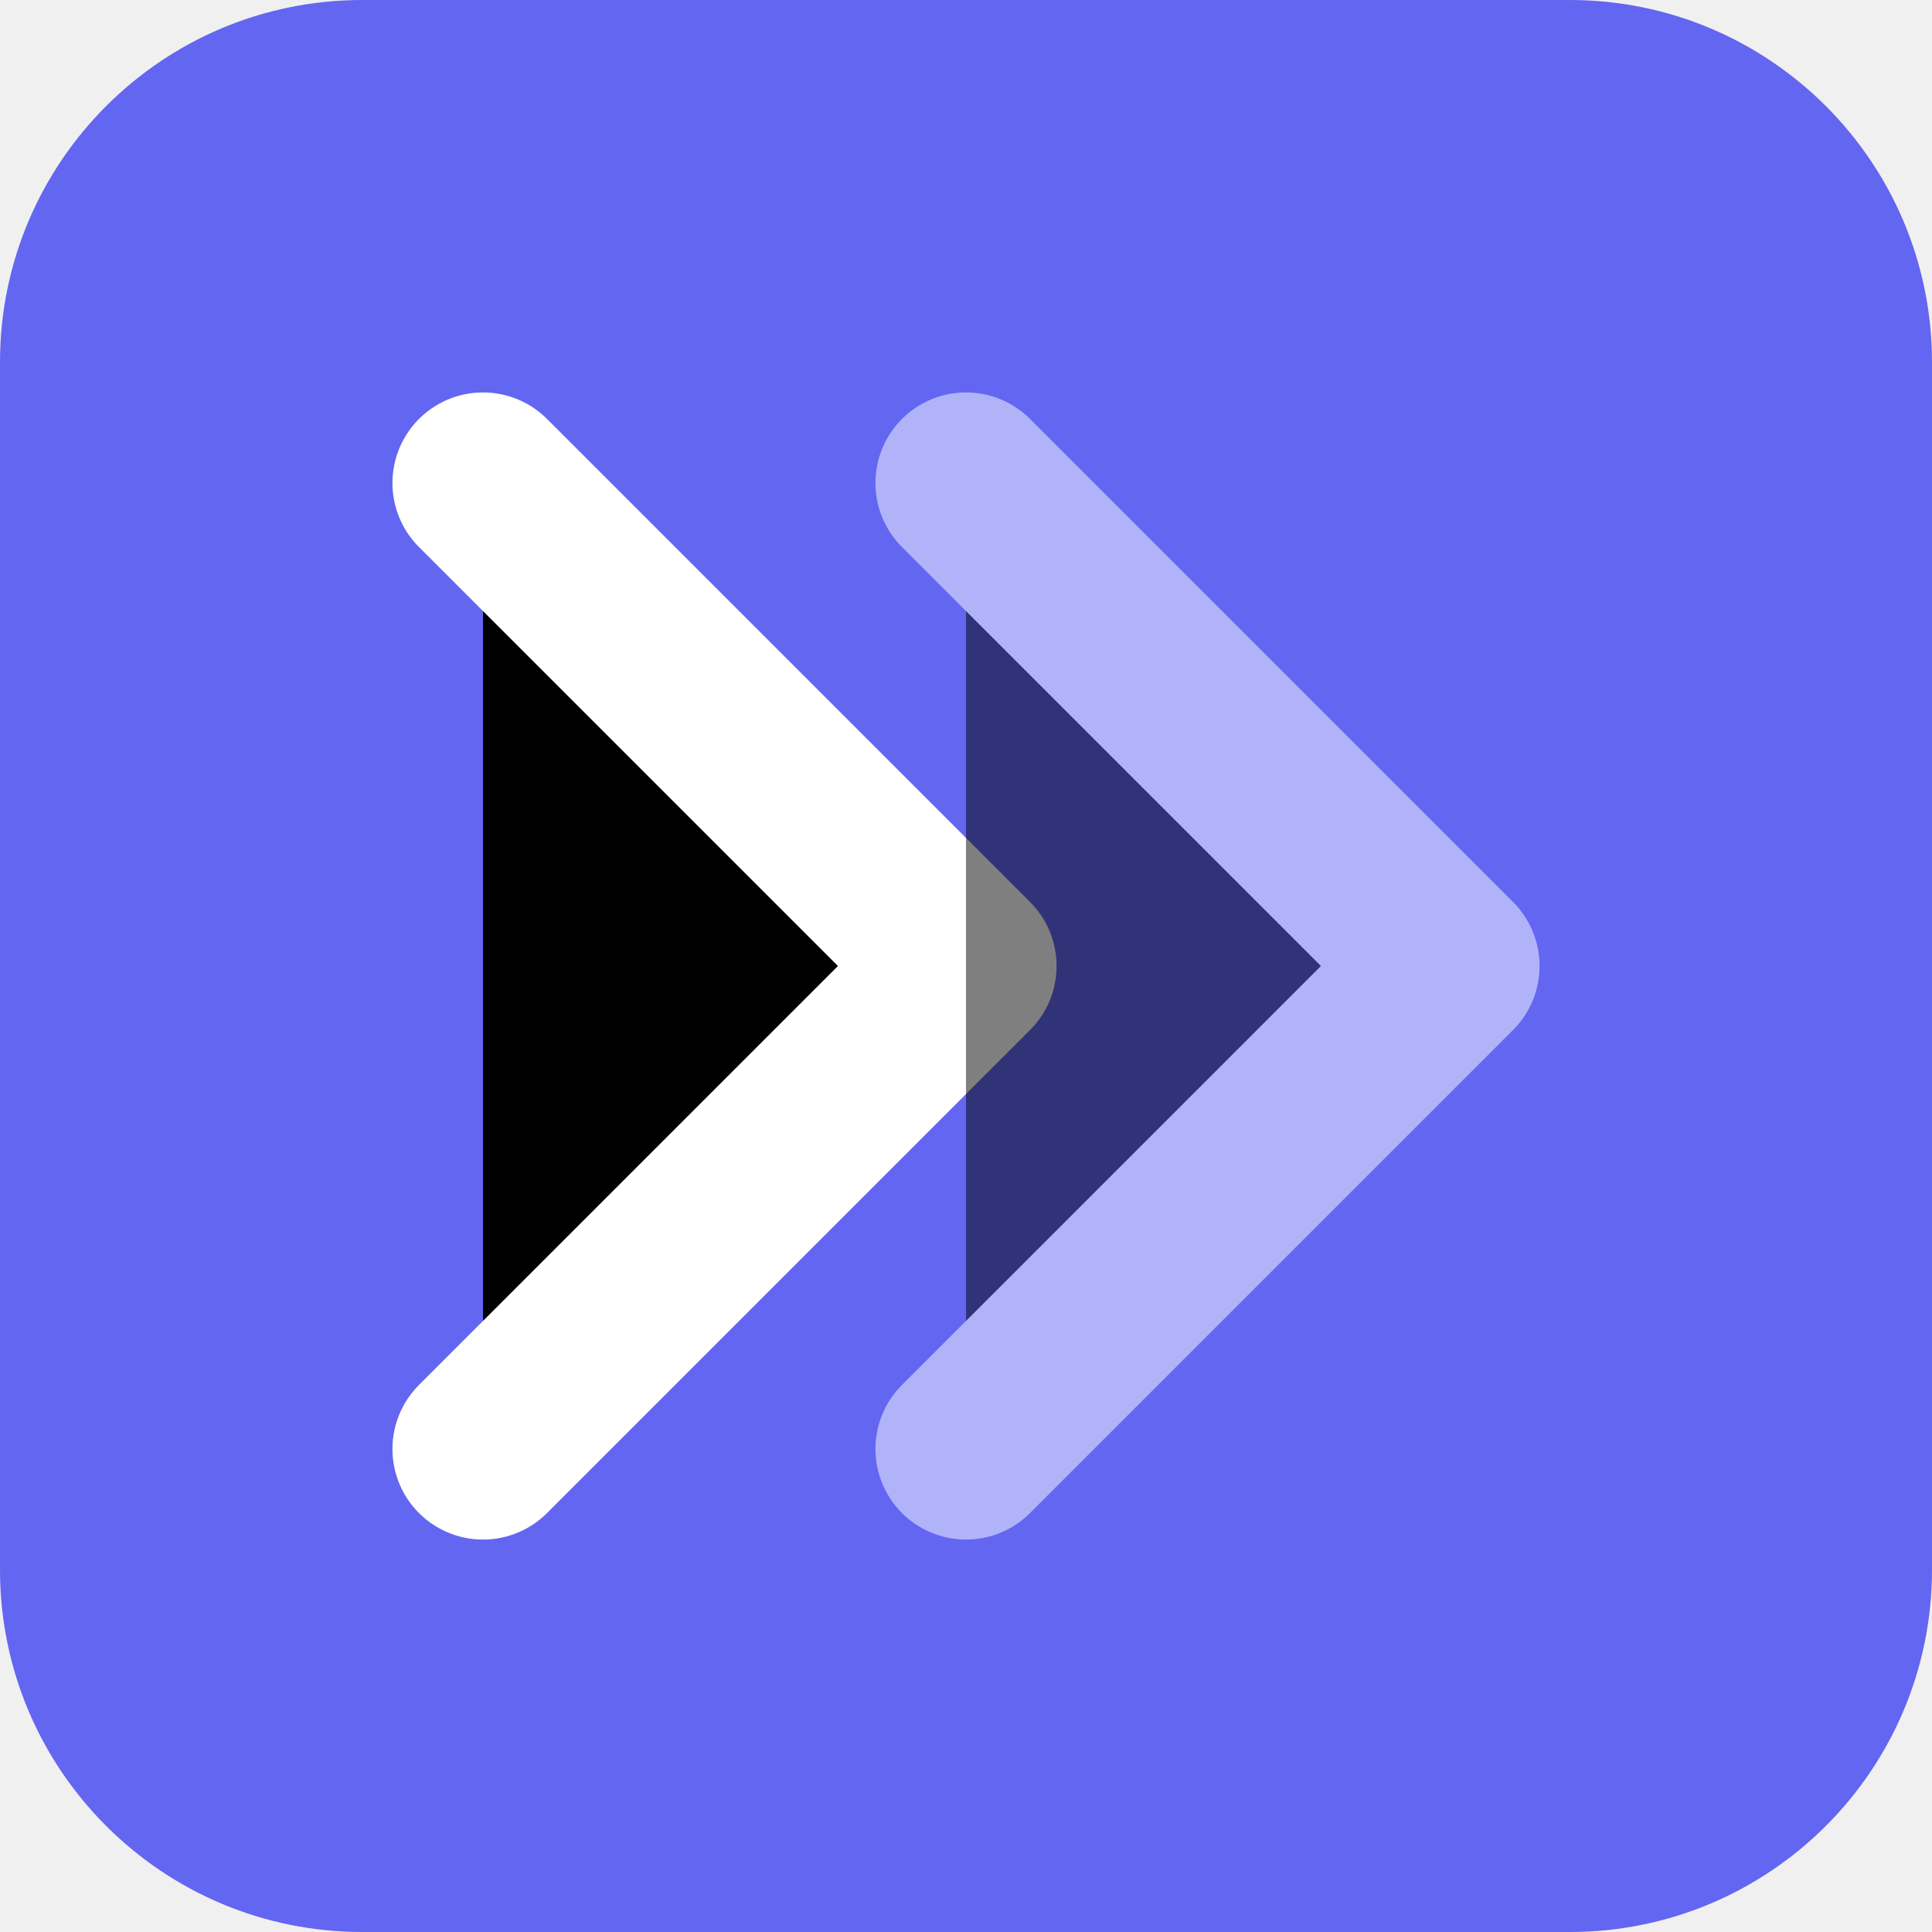
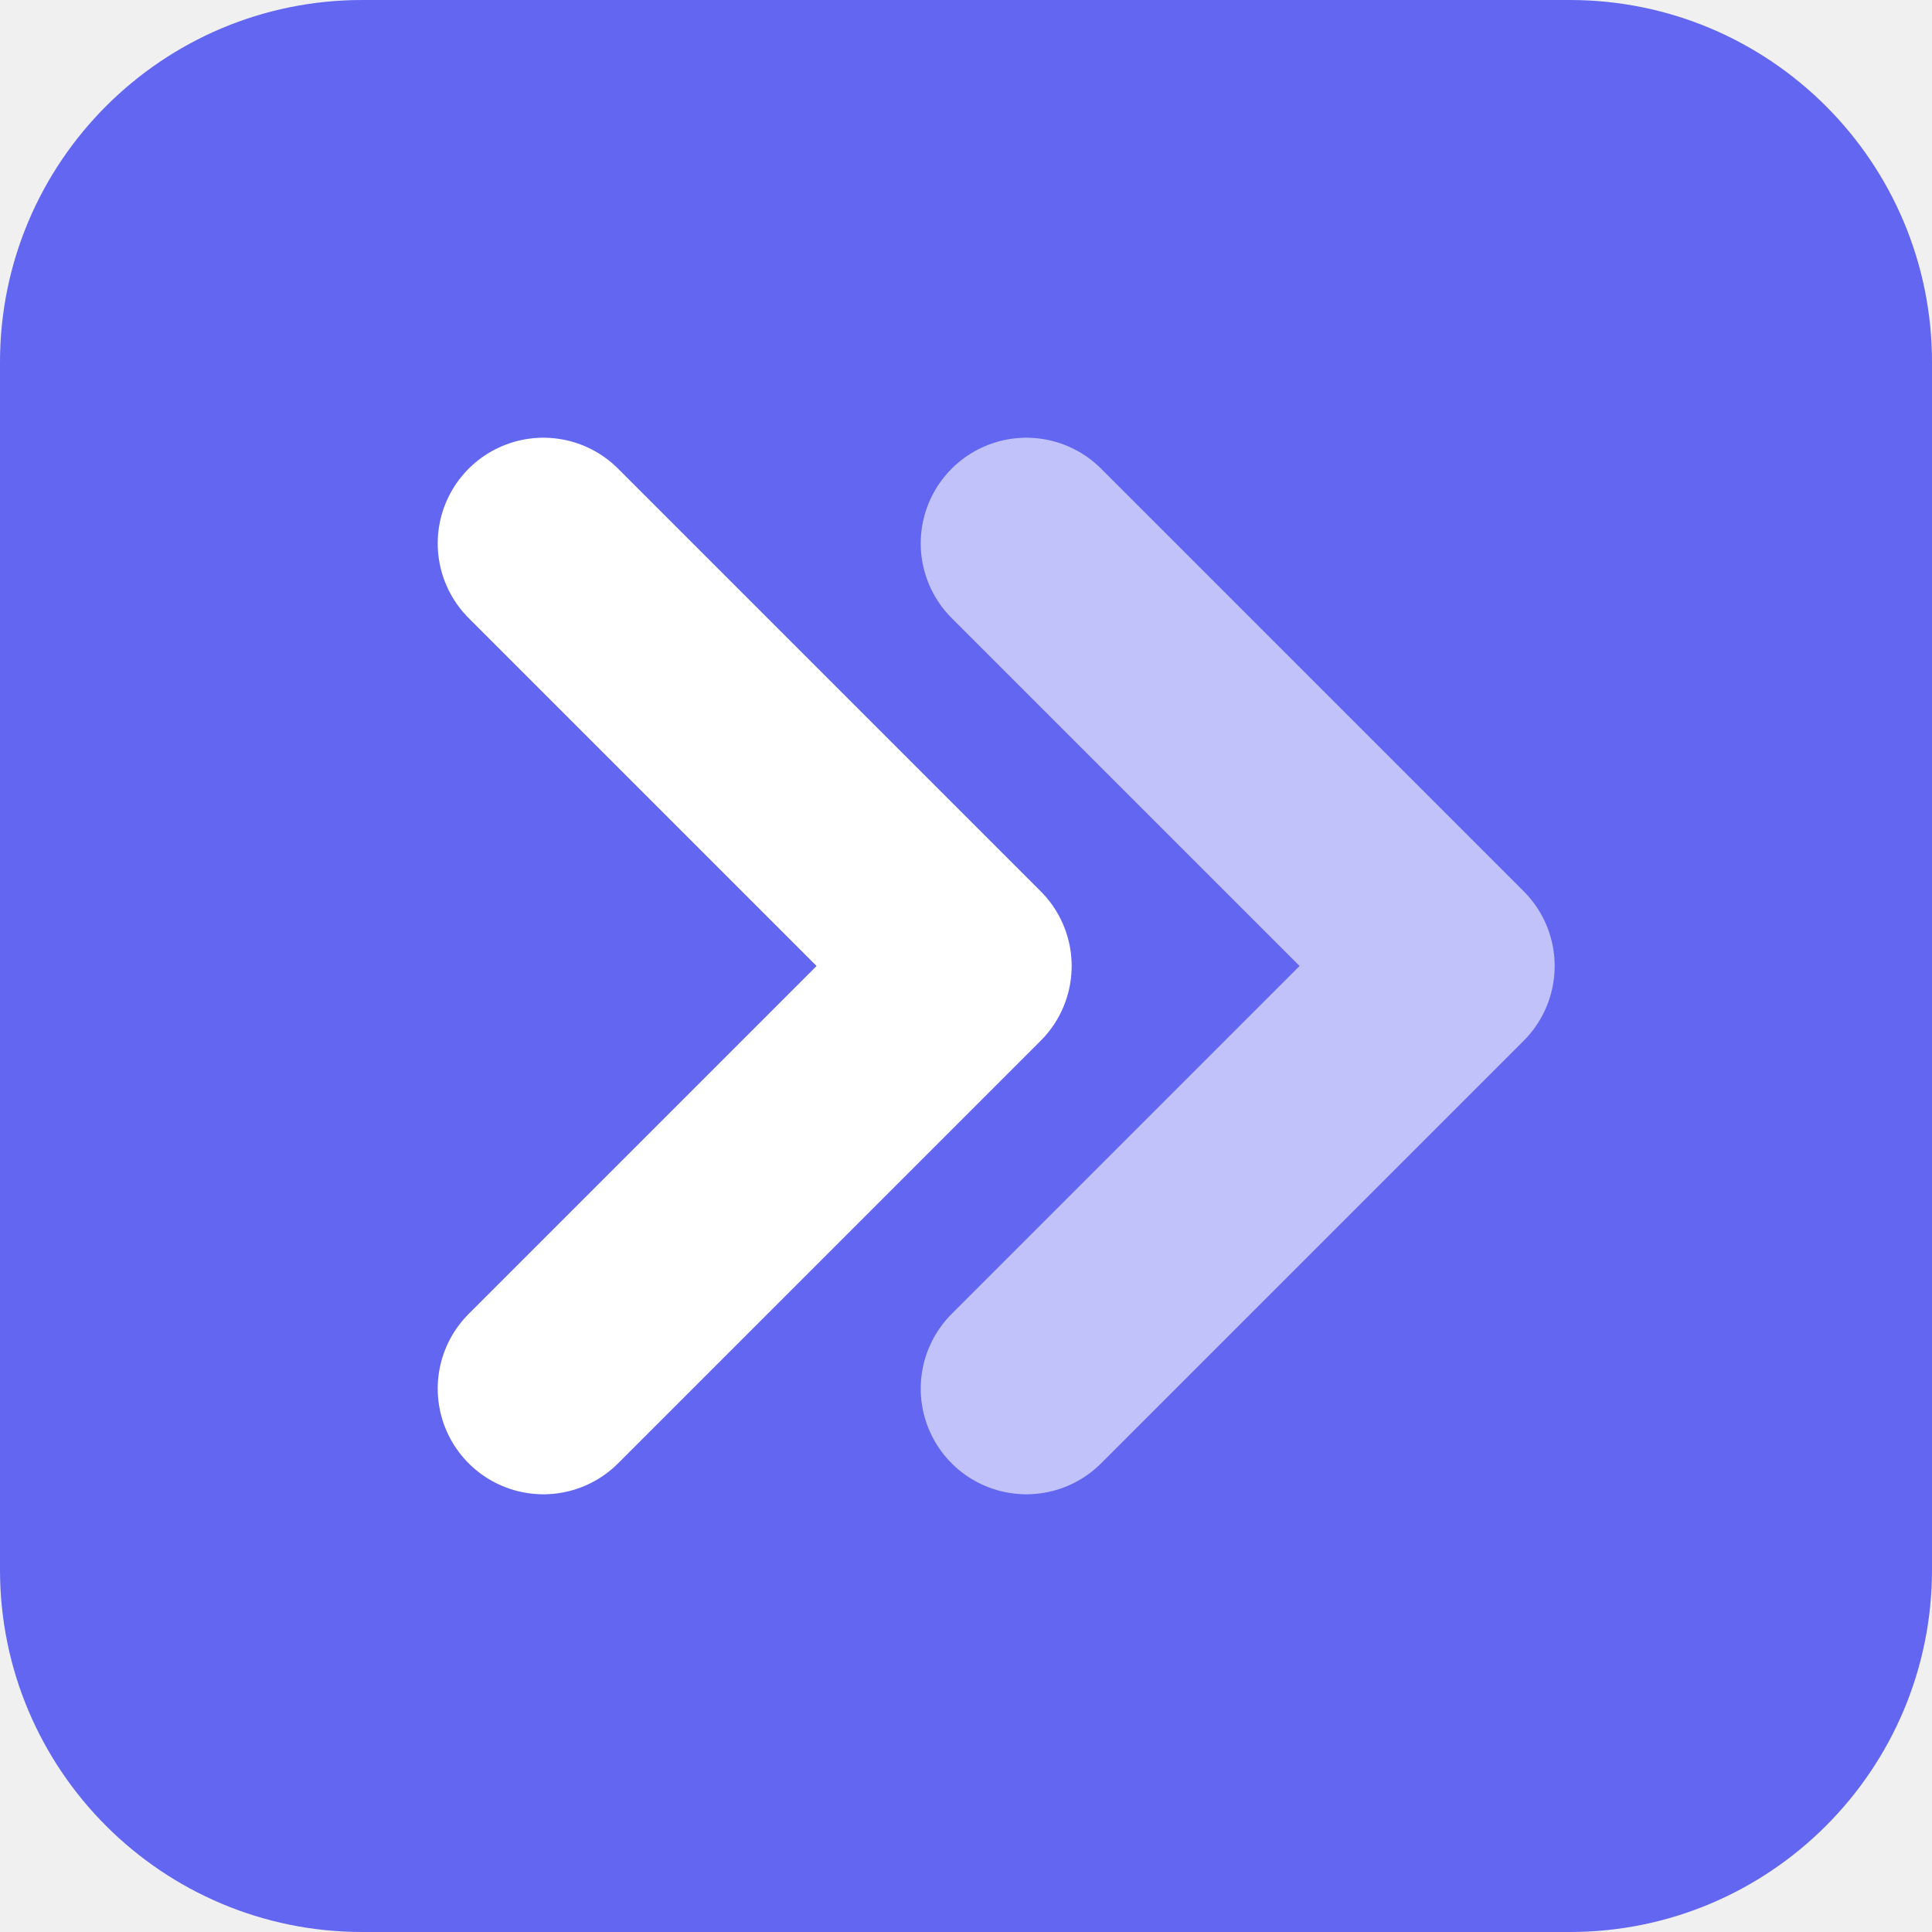
- <svg xmlns="http://www.w3.org/2000/svg" viewBox="0 0 32 32">
+ <svg xmlns="http://www.w3.org/2000/svg" viewBox="0 0 32 32" fill="none">
  <rect width="32" height="32" rx="6" fill="#6366f1" />
-   <path d="M8 8L16 16L8 24" stroke="white" stroke-width="3" stroke-linecap="round" stroke-linejoin="round" />
-   <path d="M16 8L24 16L16 24" stroke="white" stroke-width="3" stroke-linecap="round" stroke-linejoin="round" opacity="0.5" />
+   <path d="M9 9L16 16L9 23" stroke="#ffffff" stroke-width="3.5" stroke-linecap="round" stroke-linejoin="round" />
+   <path d="M17 9L24 16L17 23" stroke="#ffffff" stroke-width="3.5" stroke-linecap="round" stroke-linejoin="round" fill-opacity="0" stroke-opacity="0.6" />
</svg>
